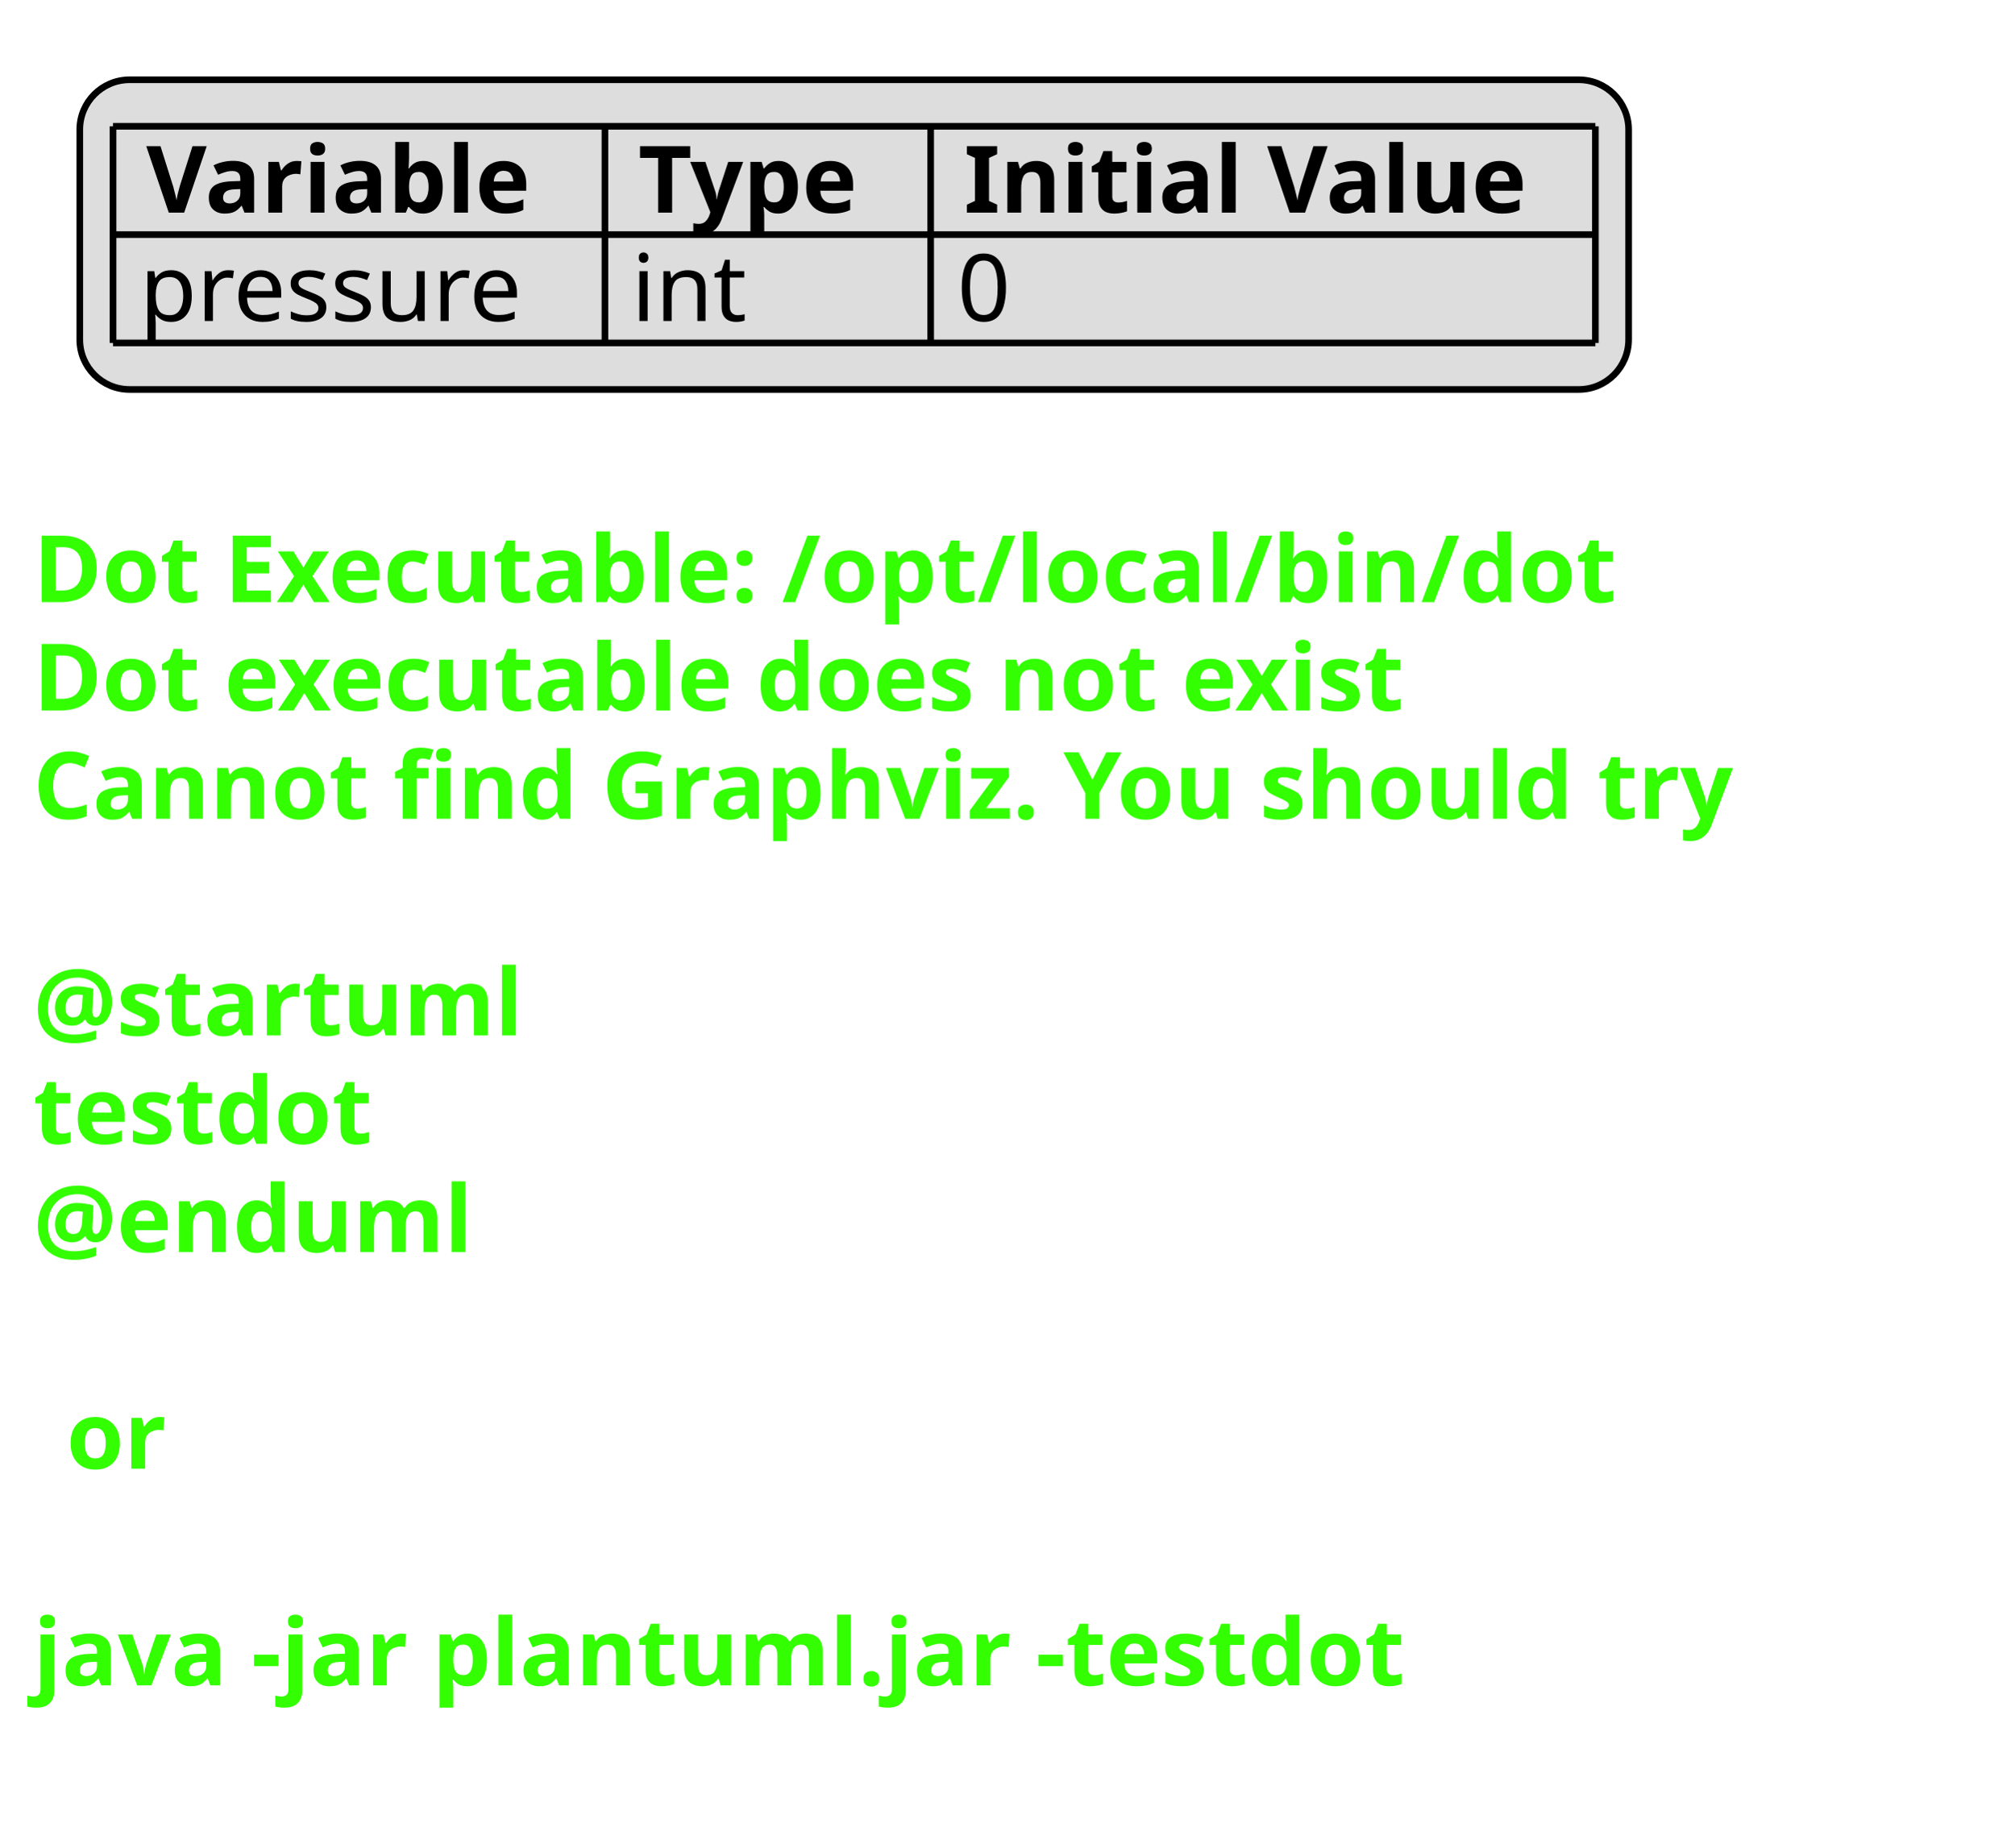
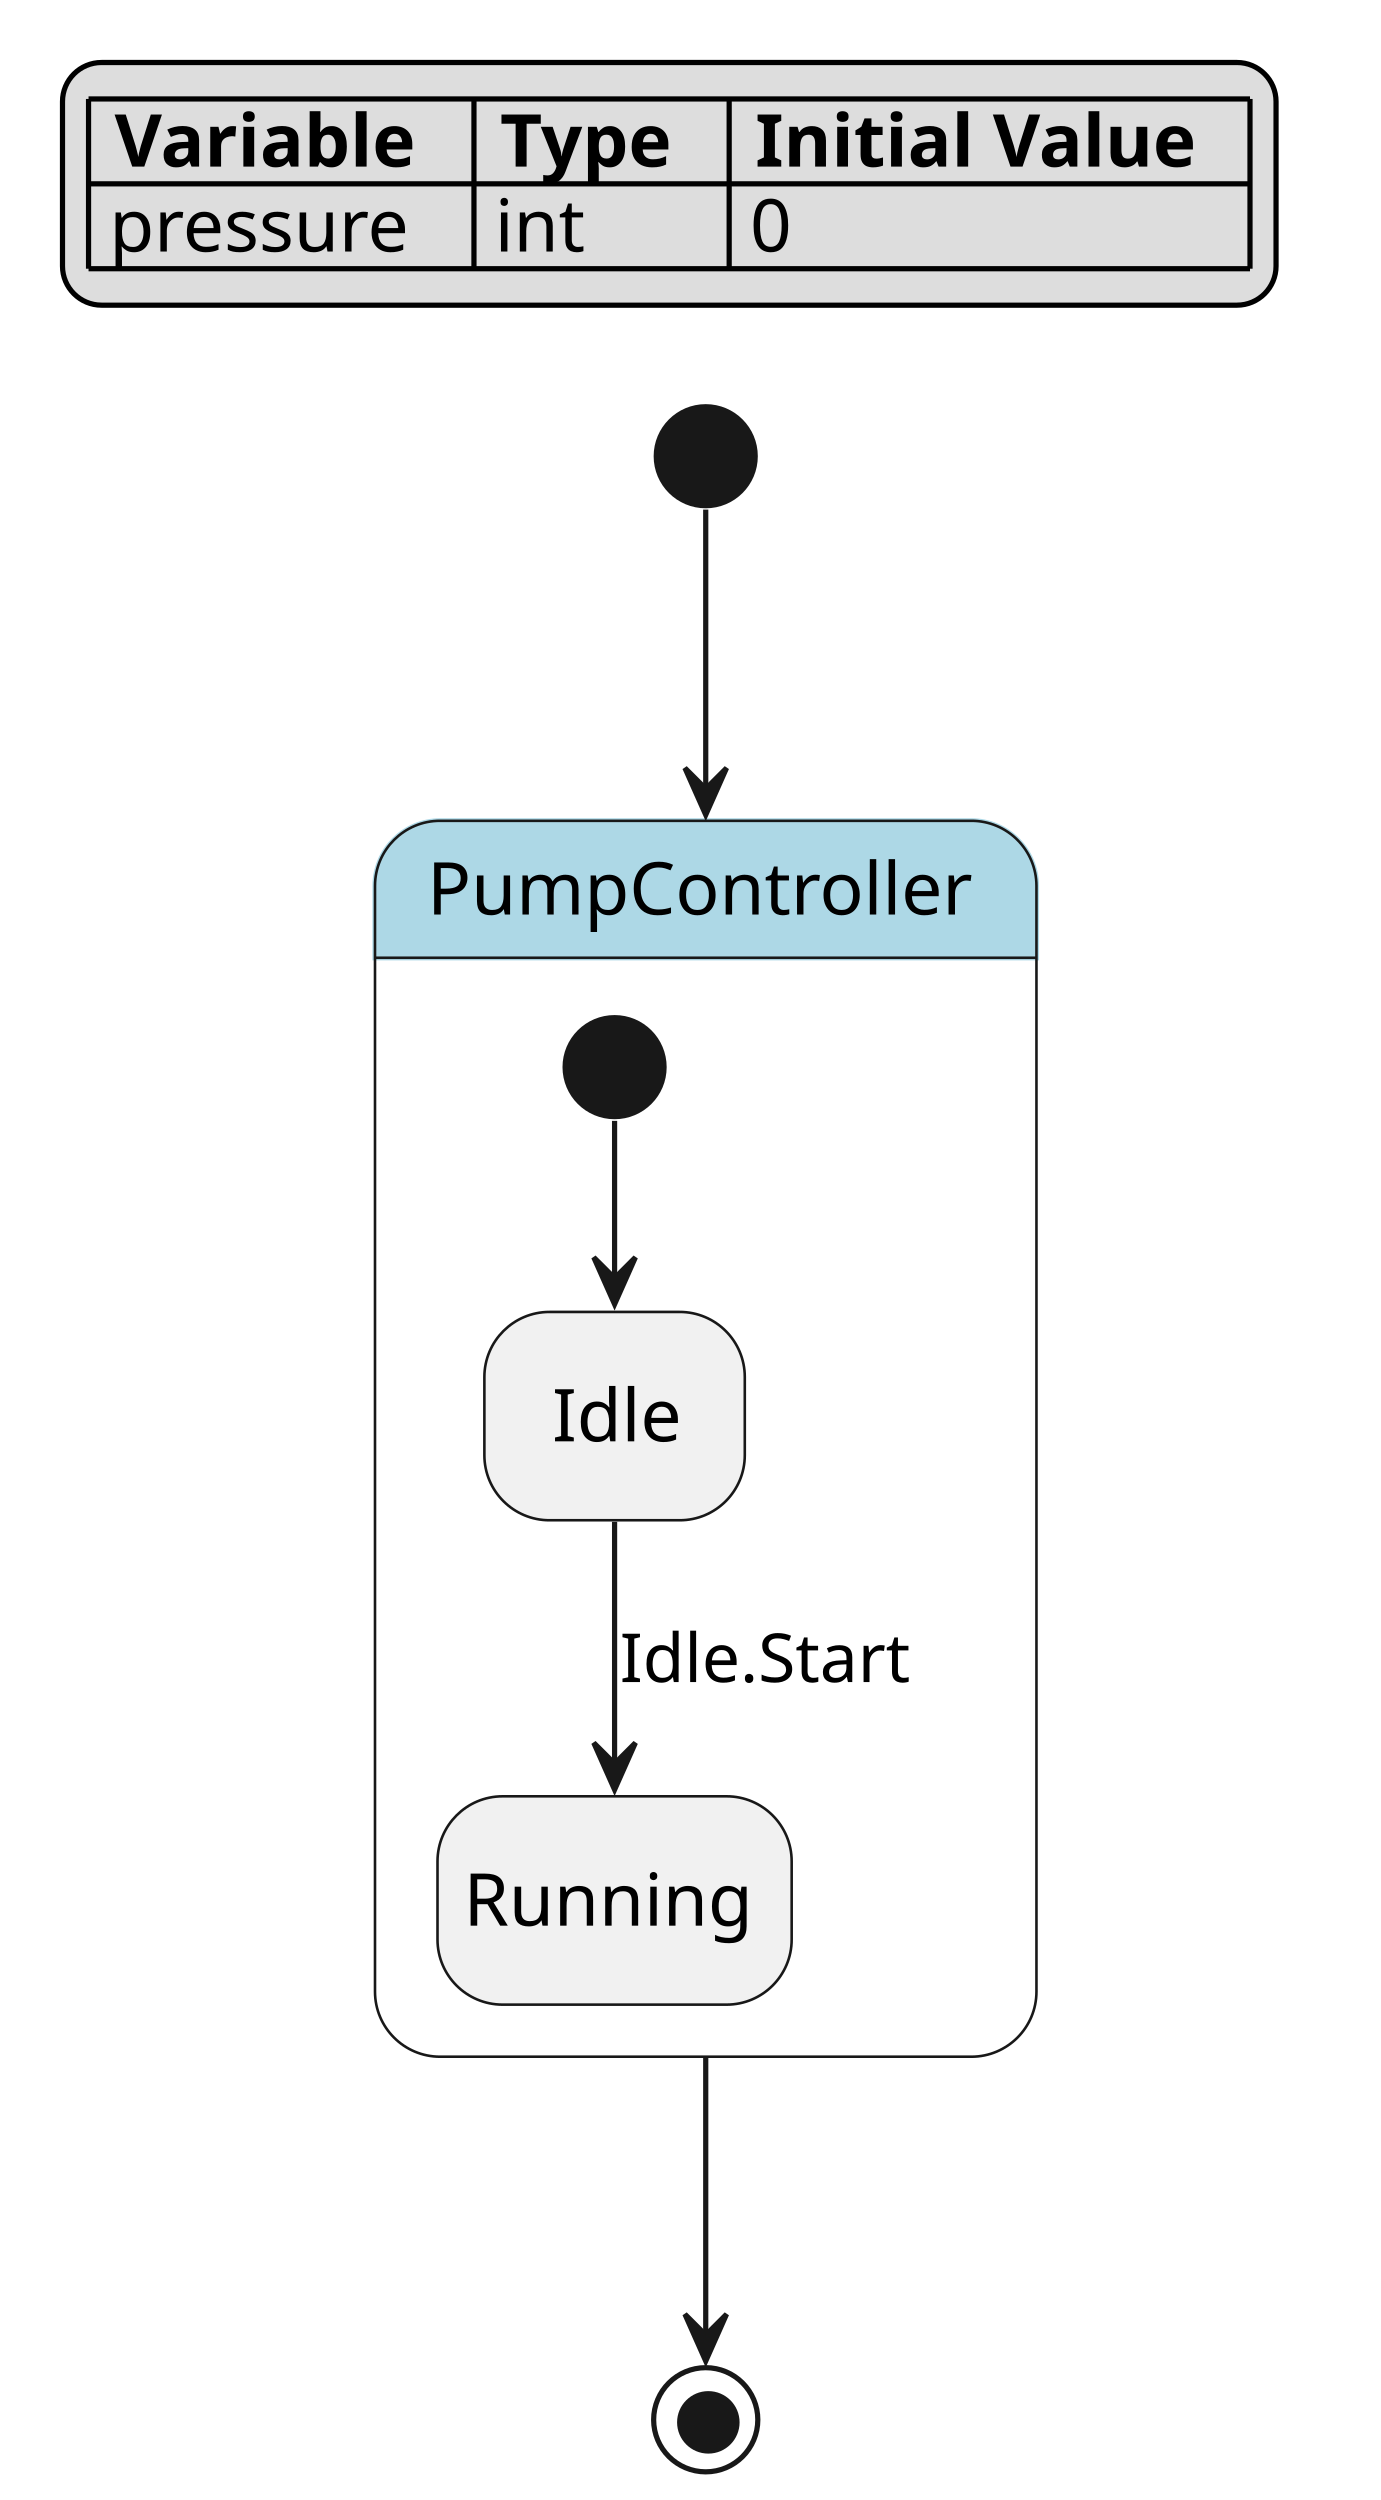
- <svg xmlns="http://www.w3.org/2000/svg" contentStyleType="text/css" height="278px" preserveAspectRatio="none" style="width:303px;height:278px;background:#FFFFFF;" version="1.1" viewBox="0 0 303 278" width="303px" zoomAndPan="magnify">
+ <svg xmlns="http://www.w3.org/2000/svg" contentStyleType="text/css" height="480px" preserveAspectRatio="none" style="width:265px;height:480px;background:#FFFFFF;" version="1.1" viewBox="0 0 265 480" width="265px" zoomAndPan="magnify">
  <defs />
  <g>
    <rect fill="#DDDDDD" height="46.594" id="_legend" rx="7.5" ry="7.5" style="stroke:#000000;stroke-width:1.0;" width="233" x="12" y="12" />
    <text fill="#000000" font-family="sans-serif" font-size="14" font-weight="bold" lengthAdjust="spacing" textLength="64" x="22" y="31.995">Variable</text>
    <text fill="#000000" font-family="sans-serif" font-size="14" font-weight="bold" lengthAdjust="spacing" textLength="39" x="96" y="31.995">Type</text>
    <text fill="#000000" font-family="sans-serif" font-size="14" font-weight="bold" lengthAdjust="spacing" textLength="90" x="145" y="31.995">Initial Value</text>
    <text fill="#000000" font-family="sans-serif" font-size="14" lengthAdjust="spacing" textLength="62" x="21" y="48.292">pressure</text>
    <text fill="#000000" font-family="sans-serif" font-size="14" lengthAdjust="spacing" textLength="17" x="95" y="48.292">int</text>
    <text fill="#000000" font-family="sans-serif" font-size="14" lengthAdjust="spacing" textLength="9" x="144" y="48.292">0</text>
    <line style="stroke:#000000;stroke-width:1.0;" x1="17" x2="240" y1="19" y2="19" />
    <line style="stroke:#000000;stroke-width:1.0;" x1="17" x2="240" y1="35.297" y2="35.297" />
    <line style="stroke:#000000;stroke-width:1.0;" x1="17" x2="240" y1="51.594" y2="51.594" />
    <line style="stroke:#000000;stroke-width:1.0;" x1="17" x2="17" y1="19" y2="51.594" />
    <line style="stroke:#000000;stroke-width:1.0;" x1="91" x2="91" y1="19" y2="51.594" />
    <line style="stroke:#000000;stroke-width:1.0;" x1="140" x2="140" y1="19" y2="51.594" />
    <line style="stroke:#000000;stroke-width:1.0;" x1="240" x2="240" y1="19" y2="51.594" />
-     <text fill="#33FF02" font-family="sans-serif" font-size="14" font-weight="bold" lengthAdjust="spacing" textLength="261" x="5" y="90.594">Dot Executable: /opt/local/bin/dot</text>
-     <text fill="#33FF02" font-family="sans-serif" font-size="14" font-weight="bold" lengthAdjust="spacing" textLength="237" x="5" y="106.891">Dot executable does not exist</text>
-     <text fill="#33FF02" font-family="sans-serif" font-size="14" font-weight="bold" lengthAdjust="spacing" textLength="291" x="5" y="123.188">Cannot find Graphviz. You should try</text>
-     <text fill="#33FF02" font-family="sans-serif" font-size="14" font-weight="bold" lengthAdjust="spacing" textLength="5" x="5" y="139.484"> </text>
-     <text fill="#33FF02" font-family="sans-serif" font-size="14" font-weight="bold" lengthAdjust="spacing" textLength="79" x="5" y="155.781">@startuml</text>
-     <text fill="#33FF02" font-family="sans-serif" font-size="14" font-weight="bold" lengthAdjust="spacing" textLength="57" x="5" y="172.078">testdot</text>
-     <text fill="#33FF02" font-family="sans-serif" font-size="14" font-weight="bold" lengthAdjust="spacing" textLength="72" x="5" y="188.375">@enduml</text>
-     <text fill="#33FF02" font-family="sans-serif" font-size="14" font-weight="bold" lengthAdjust="spacing" textLength="5" x="5" y="204.672"> </text>
-     <text fill="#33FF02" font-family="sans-serif" font-size="14" font-weight="bold" lengthAdjust="spacing" textLength="17" x="10" y="220.969">or</text>
-     <text fill="#33FF02" font-family="sans-serif" font-size="14" font-weight="bold" lengthAdjust="spacing" textLength="5" x="5" y="237.266"> </text>
-     <text fill="#33FF02" font-family="sans-serif" font-size="14" font-weight="bold" lengthAdjust="spacing" textLength="227" x="5" y="253.562">java -jar plantuml.jar -testdot</text>
-     <text fill="#33FF02" font-family="sans-serif" font-size="14" font-weight="bold" lengthAdjust="spacing" textLength="5" x="5" y="269.859"> </text>
+     <path d="M84.5,157.594 L186.5,157.594 A12.5,12.5 0 0 1 199,170.094 L199,183.891 L72,183.891 L72,170.094 A12.5,12.5 0 0 1 84.5,157.594 " fill="#ADD8E6" style="stroke:#ADD8E6;stroke-width:1.0;" />
+     <rect fill="none" height="237.297" rx="12.5" ry="12.5" style="stroke:#181818;stroke-width:0.5;" width="127" x="72" y="157.594" />
+     <line style="stroke:#181818;stroke-width:0.5;" x1="72" x2="199" y1="183.891" y2="183.891" />
+     <text fill="#000000" font-family="sans-serif" font-size="14" lengthAdjust="spacing" textLength="107" x="82" y="175.589">PumpController</text>
+     <rect fill="#F1F1F1" height="40" rx="12.5" ry="12.5" style="stroke:#181818;stroke-width:0.5;" width="50" x="93" y="251.891" />
+     <text fill="#000000" font-family="sans-serif" font-size="14" lengthAdjust="spacing" textLength="24" x="106" y="276.737">Idle</text>
+     <rect fill="#F1F1F1" height="40" rx="12.5" ry="12.5" style="stroke:#181818;stroke-width:0.5;" width="68" x="84" y="344.891" />
+     <text fill="#000000" font-family="sans-serif" font-size="14" lengthAdjust="spacing" textLength="58" x="89" y="369.737">Running</text>
+     <ellipse cx="118" cy="204.891" fill="#181818" rx="10" ry="10" style="stroke:none;stroke-width:1.0;" />
+     <g id="link_*start*pump_controller_pump_controller__idle">
+       <path d="M118,215.201 C118,223.141 118,234.931 118,245.621 " fill="none" id="*start*pump_controller-to-pump_controller__idle" style="stroke:#181818;stroke-width:1.0;" />
+       <polygon fill="#181818" points="118,250.411,122,241.411,118,245.411,114,241.411,118,250.411" style="stroke:#181818;stroke-width:1.0;" />
+     </g>
+     <g id="link_pump_controller__idle_pump_controller__running">
+       <path d="M118,292.191 C118,305.821 118,324.221 118,338.961 " fill="none" id="pump_controller__idle-to-pump_controller__running" style="stroke:#181818;stroke-width:1.0;" />
+       <polygon fill="#181818" points="118,343.621,122,334.621,118,338.621,114,334.621,118,343.621" style="stroke:#181818;stroke-width:1.0;" />
+       <text fill="#000000" font-family="sans-serif" font-size="13" lengthAdjust="spacing" textLength="58" x="119" y="322.957">Idle.Start</text>
+     </g>
+     <ellipse cx="135.5" cy="87.594" fill="#181818" rx="10" ry="10" style="stroke:none;stroke-width:1.0;" />
+     <ellipse cx="135.5" cy="464.594" fill="none" rx="10" ry="10" style="stroke:#181818;stroke-width:1.0;" />
+     <ellipse cx="136" cy="465.094" fill="#181818" rx="6" ry="6" style="stroke:none;stroke-width:1.0;" />
+     <g id="link_*start*_pump_controller">
+       <path d="M135.5,97.844 C135.5,108.954 135.5,128.964 135.5,151.634 " fill="none" id="*start*-to-pump_controller" style="stroke:#181818;stroke-width:1.0;" />
+       <polygon fill="#181818" points="135.5,156.454,139.5,147.454,135.5,151.454,131.5,147.454,135.5,156.454" style="stroke:#181818;stroke-width:1.0;" />
+     </g>
+     <g id="link_pump_controller_*end*">
+       <path d="M135.5,394.944 C135.5,416.384 135.5,435.944 135.5,448.664 " fill="none" id="pump_controller-to-*end*" style="stroke:#181818;stroke-width:1.0;" />
+       <polygon fill="#181818" points="135.5,453.324,139.5,444.324,135.5,448.324,131.5,444.324,135.5,453.324" style="stroke:#181818;stroke-width:1.0;" />
+     </g>
  </g>
</svg>
